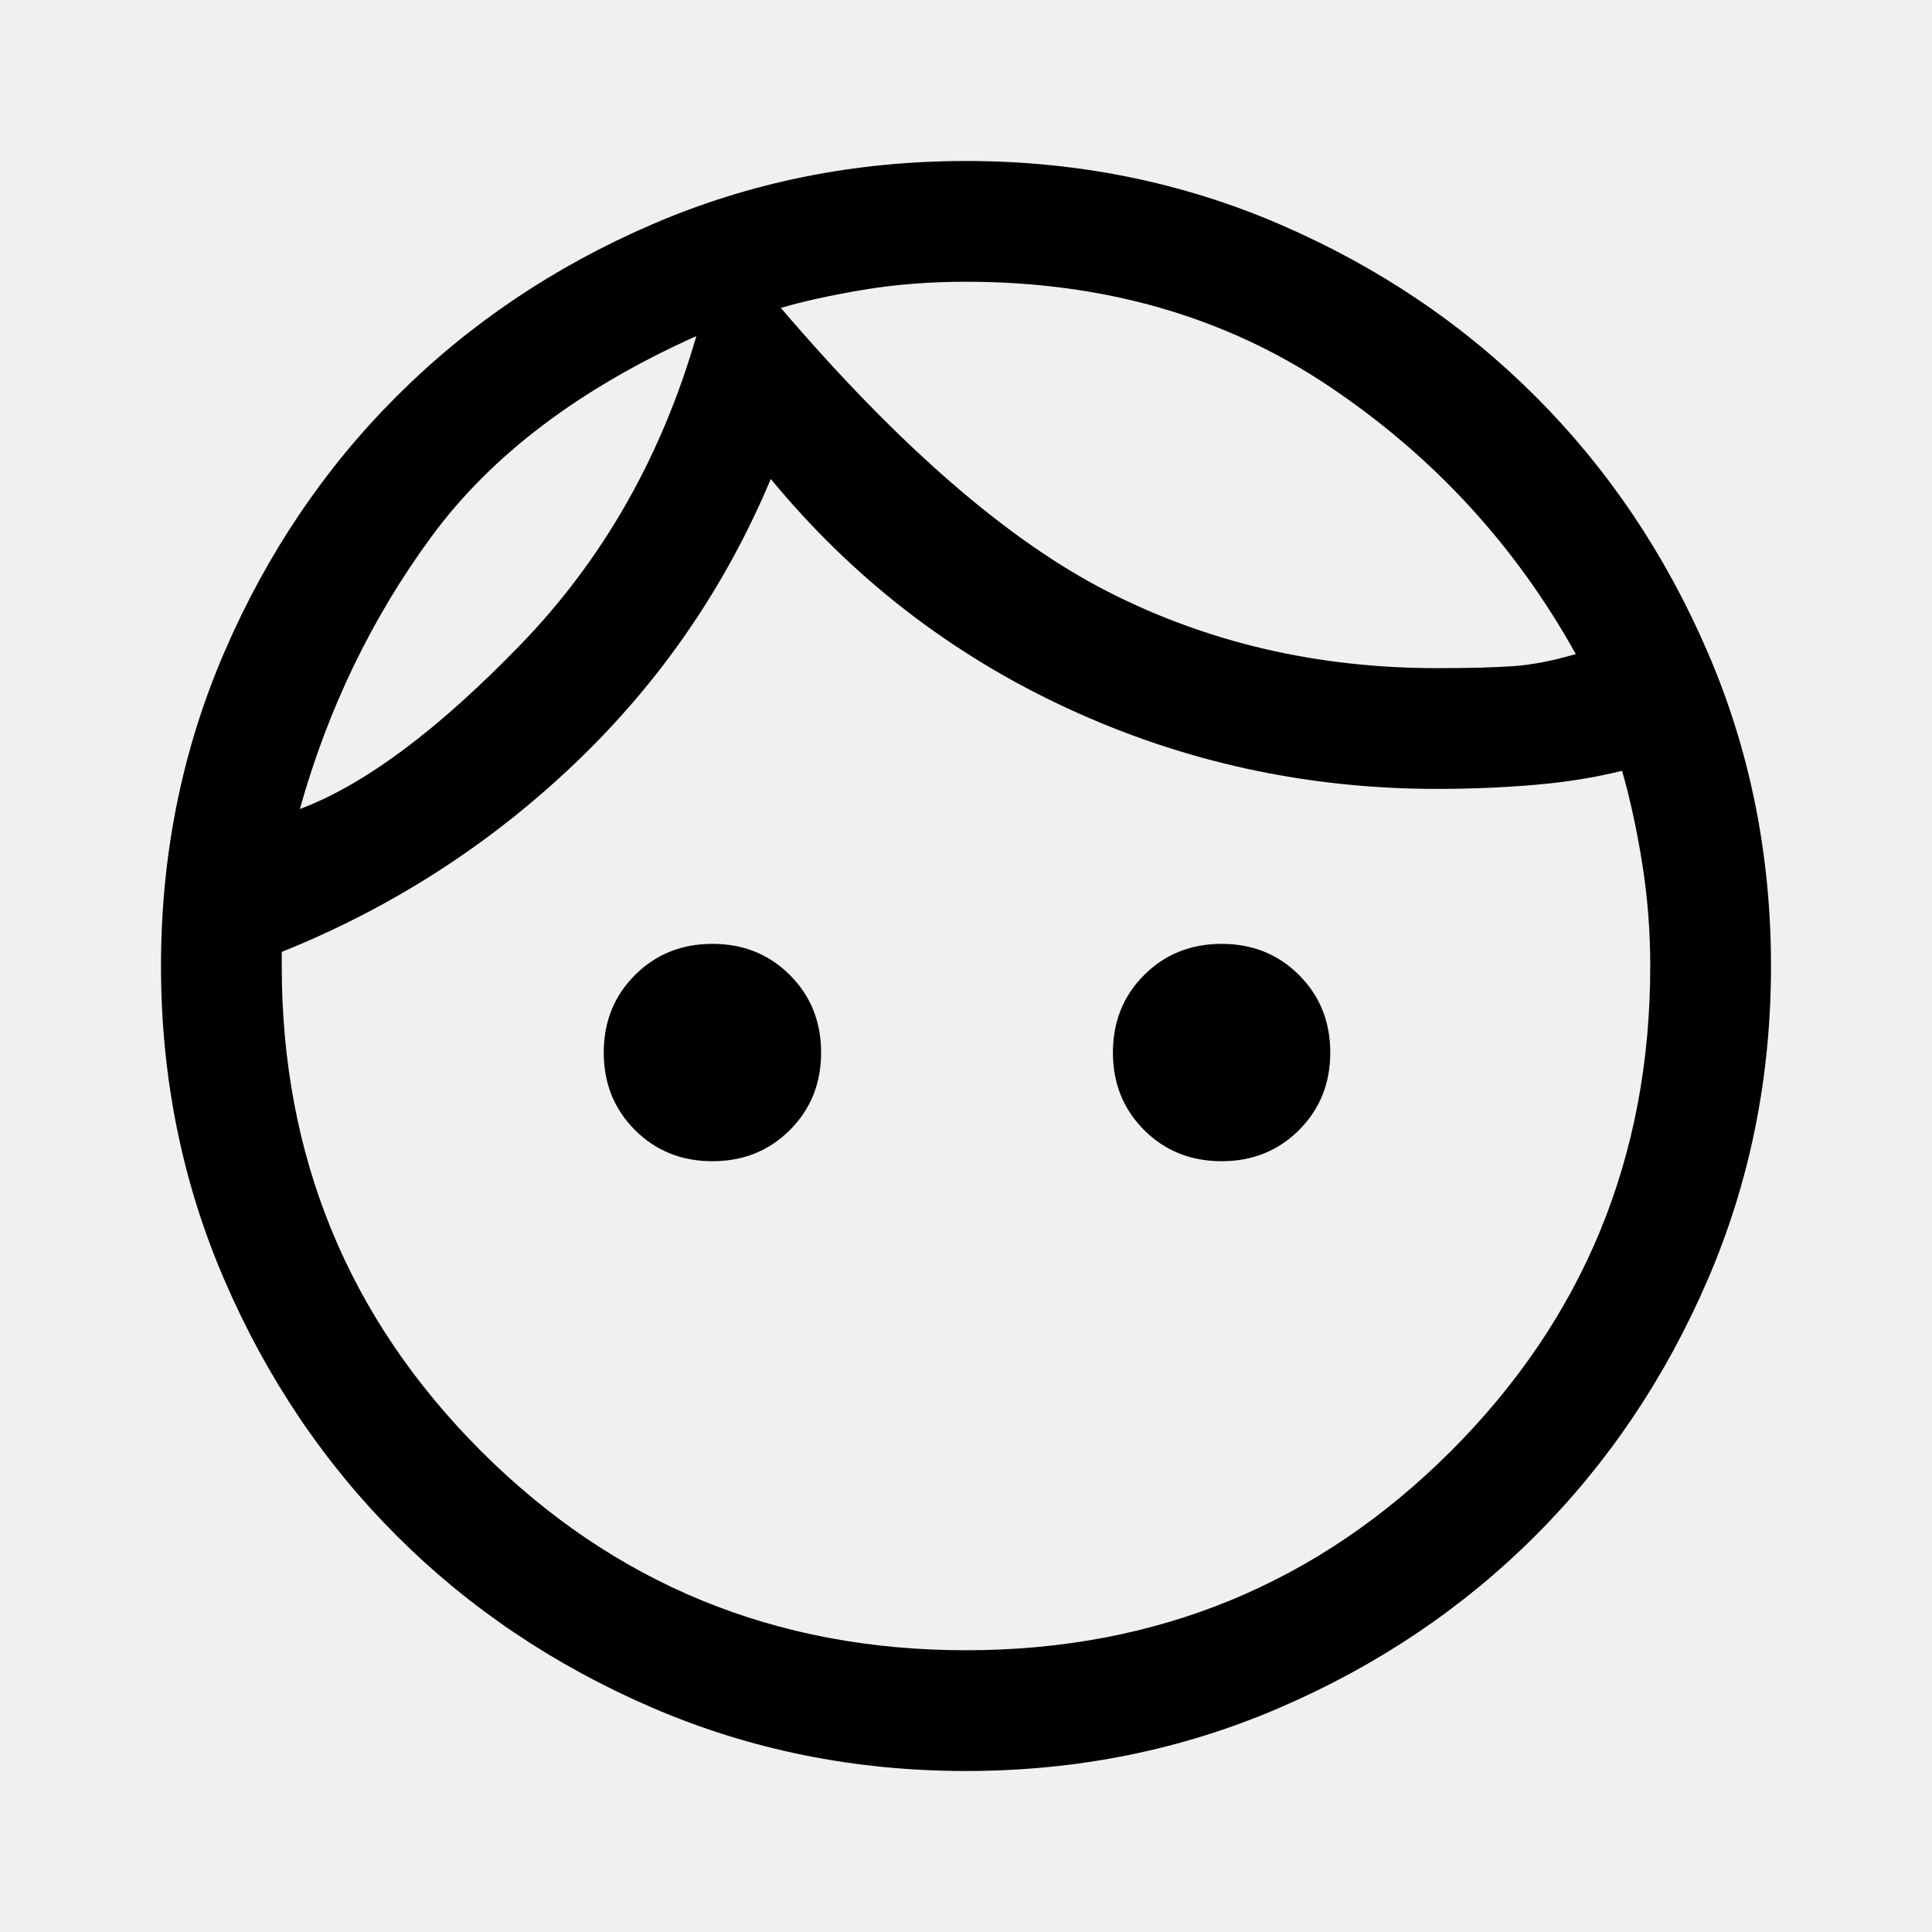
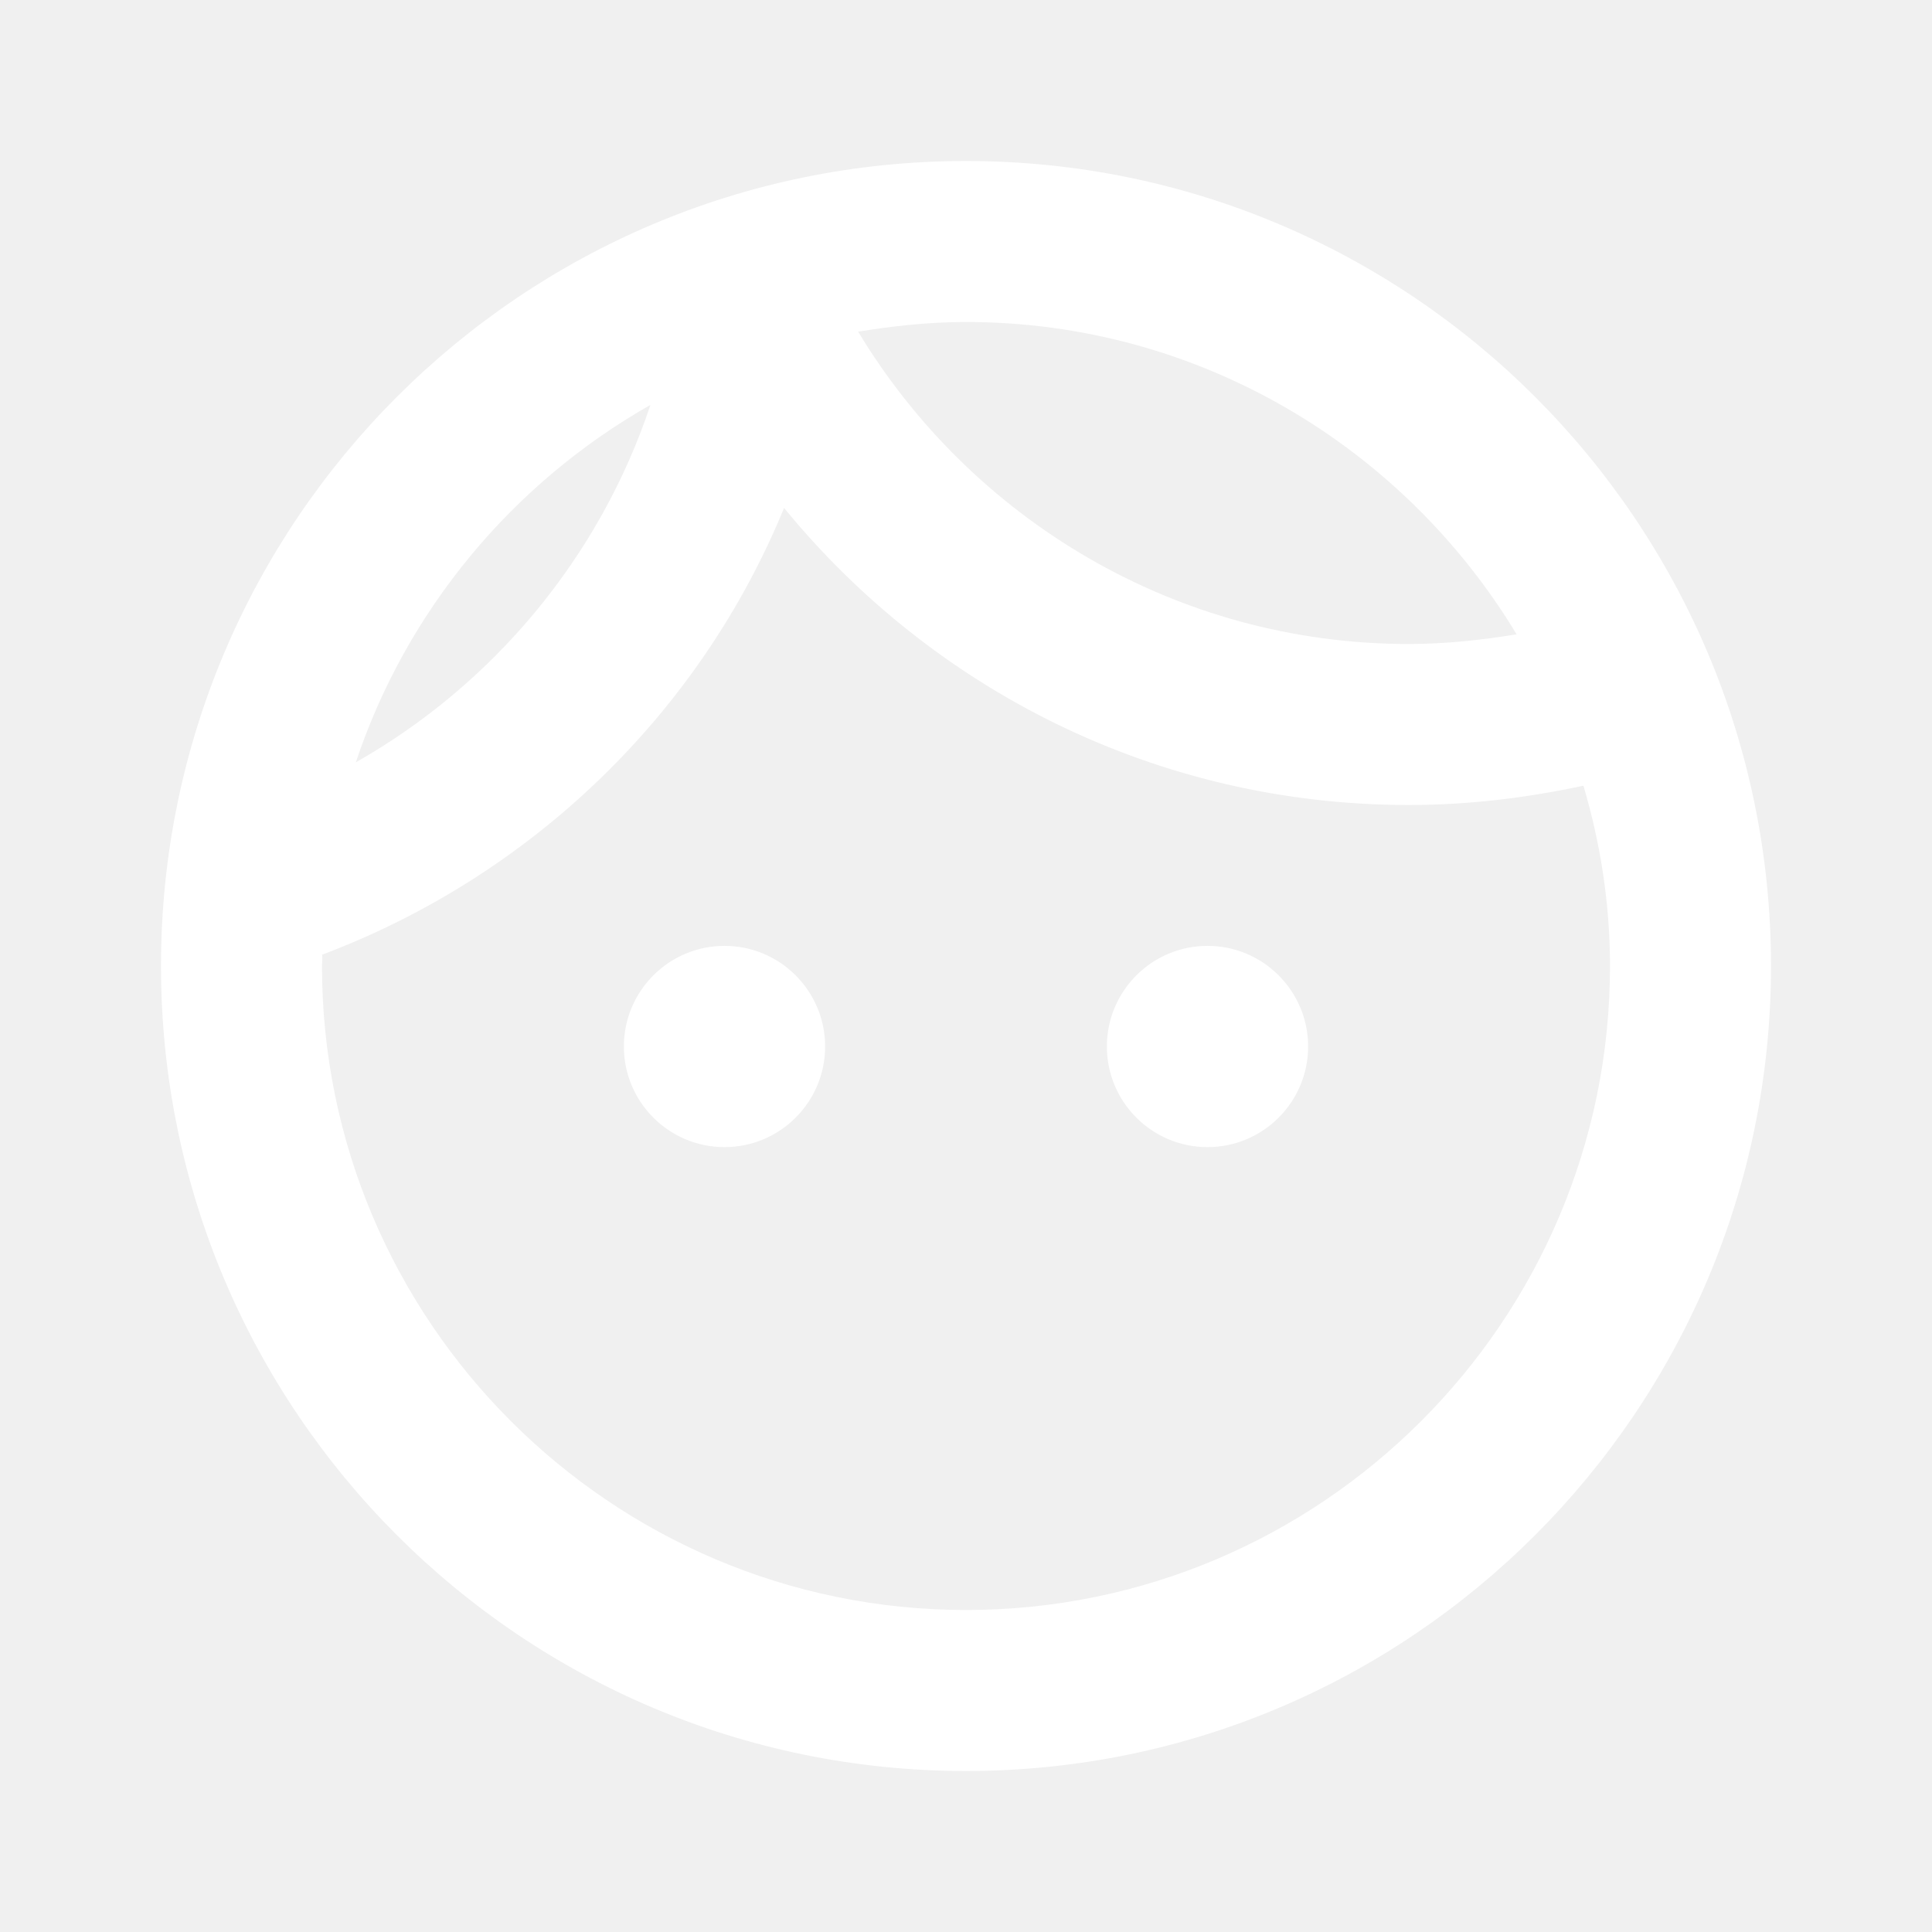
- <svg xmlns="http://www.w3.org/2000/svg" height="48" width="48">
-   <path d="M17.7 28.85q-1.15 0-1.925-.775Q15 27.3 15 26.15t.775-1.925q.775-.775 1.925-.775t1.925.775q.775.775.775 1.925t-.775 1.925q-.775.775-1.925.775Zm12.65 0q-1.15 0-1.925-.775-.775-.775-.775-1.925t.775-1.925q.775-.775 1.925-.775t1.925.775q.775.775.775 1.925t-.775 1.925q-.775.775-1.925.775ZM24 41q7.1 0 12.05-4.95Q41 31.1 41 24q0-1.3-.2-2.55-.2-1.25-.5-2.3-1 .25-2.175.35-1.175.1-2.425.1-4.85 0-9.175-2-4.325-2-7.375-5.7-1.7 4.05-4.875 7.075Q11.1 22 7 23.65V24q0 7.1 4.95 12.05Q16.9 41 24 41Zm0 3q-4.15 0-7.8-1.575-3.65-1.575-6.35-4.275-2.7-2.7-4.275-6.35Q4 28.15 4 24t1.575-7.8Q7.15 12.55 9.85 9.85q2.7-2.7 6.35-4.275Q19.85 4 24 4t7.8 1.575q3.65 1.575 6.35 4.275 2.7 2.7 4.275 6.35Q44 19.85 44 24t-1.575 7.8q-1.575 3.65-4.275 6.35-2.7 2.7-6.35 4.275Q28.15 44 24 44ZM19.4 7.65q4.4 5.15 8.125 7.05 3.725 1.9 8.175 1.9 1.2 0 1.9-.05t1.55-.3Q36.9 12.2 33.025 9.6 29.15 7 24 7q-1.35 0-2.55.2-1.2.2-2.05.45ZM7.45 20.1q2.4-.9 5.475-4.075Q16 12.85 17.3 8.35q-4.35 1.95-6.575 4.975Q8.5 16.35 7.45 20.1ZM19.4 7.65Zm-2.1.7Z" />
+ <svg xmlns="http://www.w3.org/2000/svg" height="24px" viewBox="0 0 24 24" width="24px" fill="#FFFFFF">
+   <path d="M0 0h24v24H0V0z" fill="none" />
+   <path d="M10.25 13c0 .69-.56 1.25-1.25 1.25S7.75 13.69 7.75 13s.56-1.25 1.25-1.25 1.25.56 1.25 1.25zM15 11.75c-.69 0-1.25.56-1.25 1.25s.56 1.25 1.25 1.25 1.25-.56 1.25-1.25-.56-1.25-1.25-1.25zm7 .25c0 5.52-4.48 10-10 10S2 17.52 2 12 6.48 2 12 2s10 4.48 10 10zM10.66 4.12C12.06 6.44 14.6 8 17.5 8c.46 0 .91-.05 1.34-.12C17.44 5.56 14.9 4 12 4c-.46 0-.91.05-1.34.12zM4.42 9.47c1.71-.97 3.03-2.55 3.66-4.44C6.37 6 5.05 7.58 4.42 9.47zM20 12c0-.78-.12-1.53-.33-2.24-.7.15-1.42.24-2.17.24-3.13 0-5.92-1.44-7.76-3.69C8.69 8.87 6.6 10.88 4 11.86c.01.04 0 .09 0 .14 0 4.41 3.59 8 8 8s8-3.59 8-8z" />
</svg>
